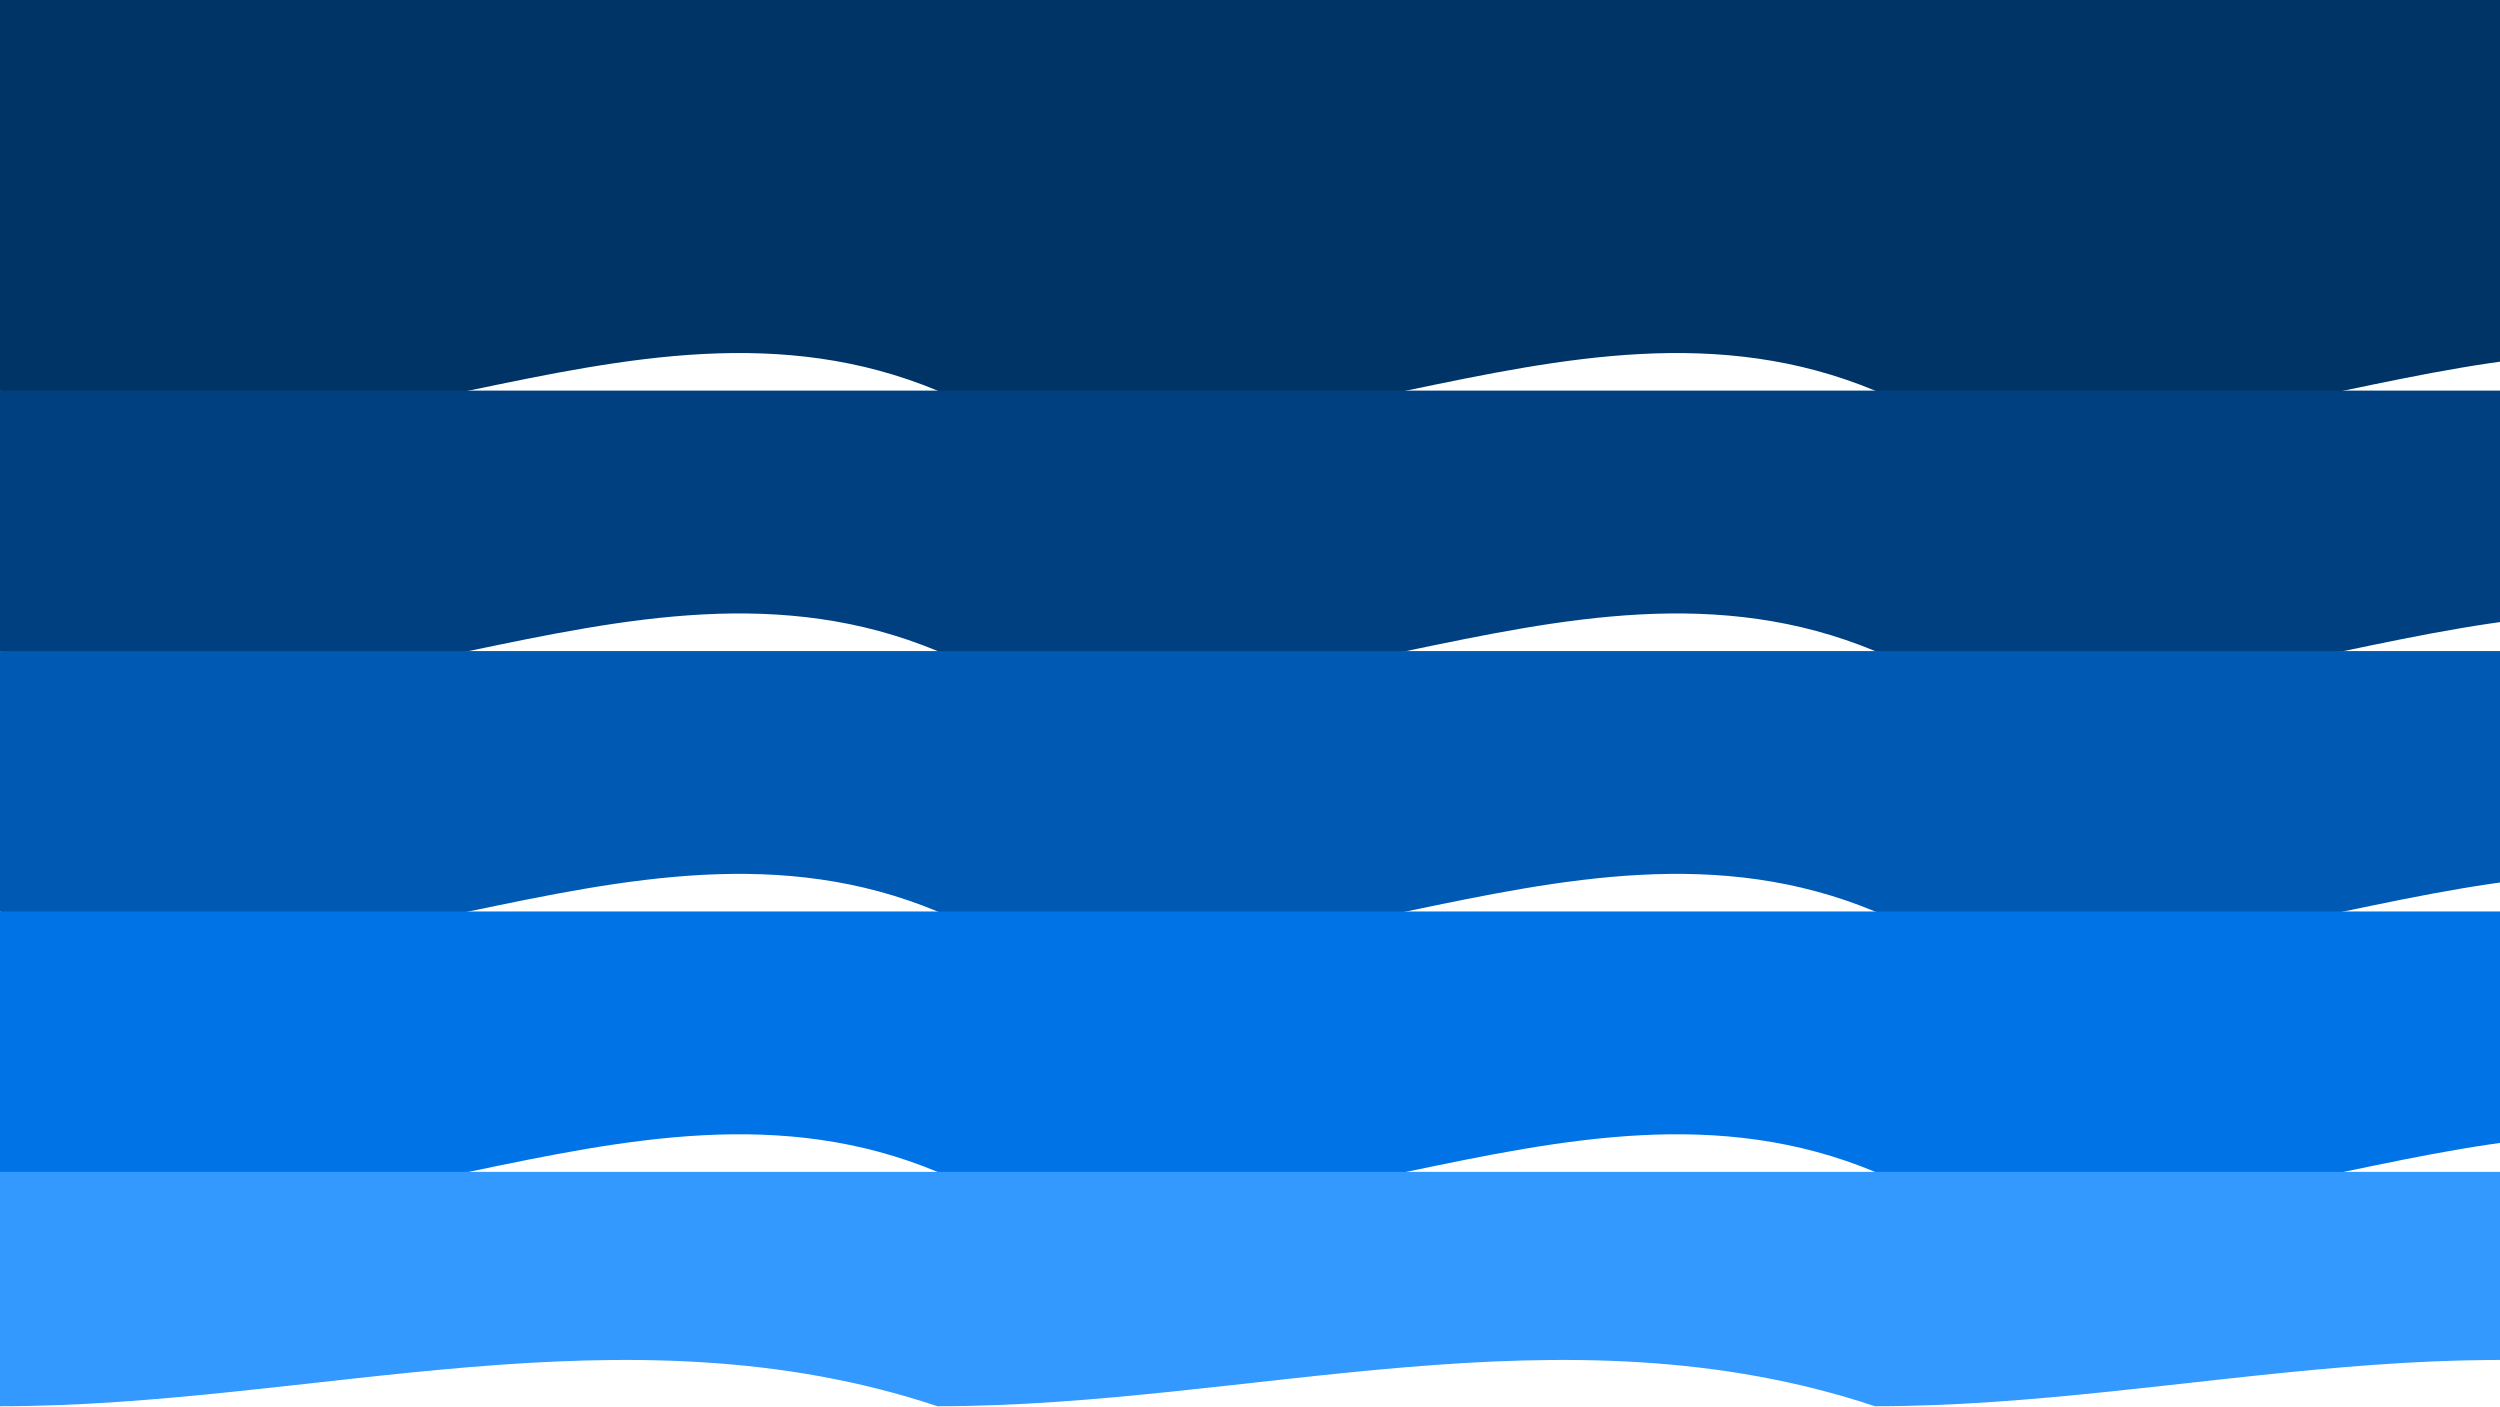
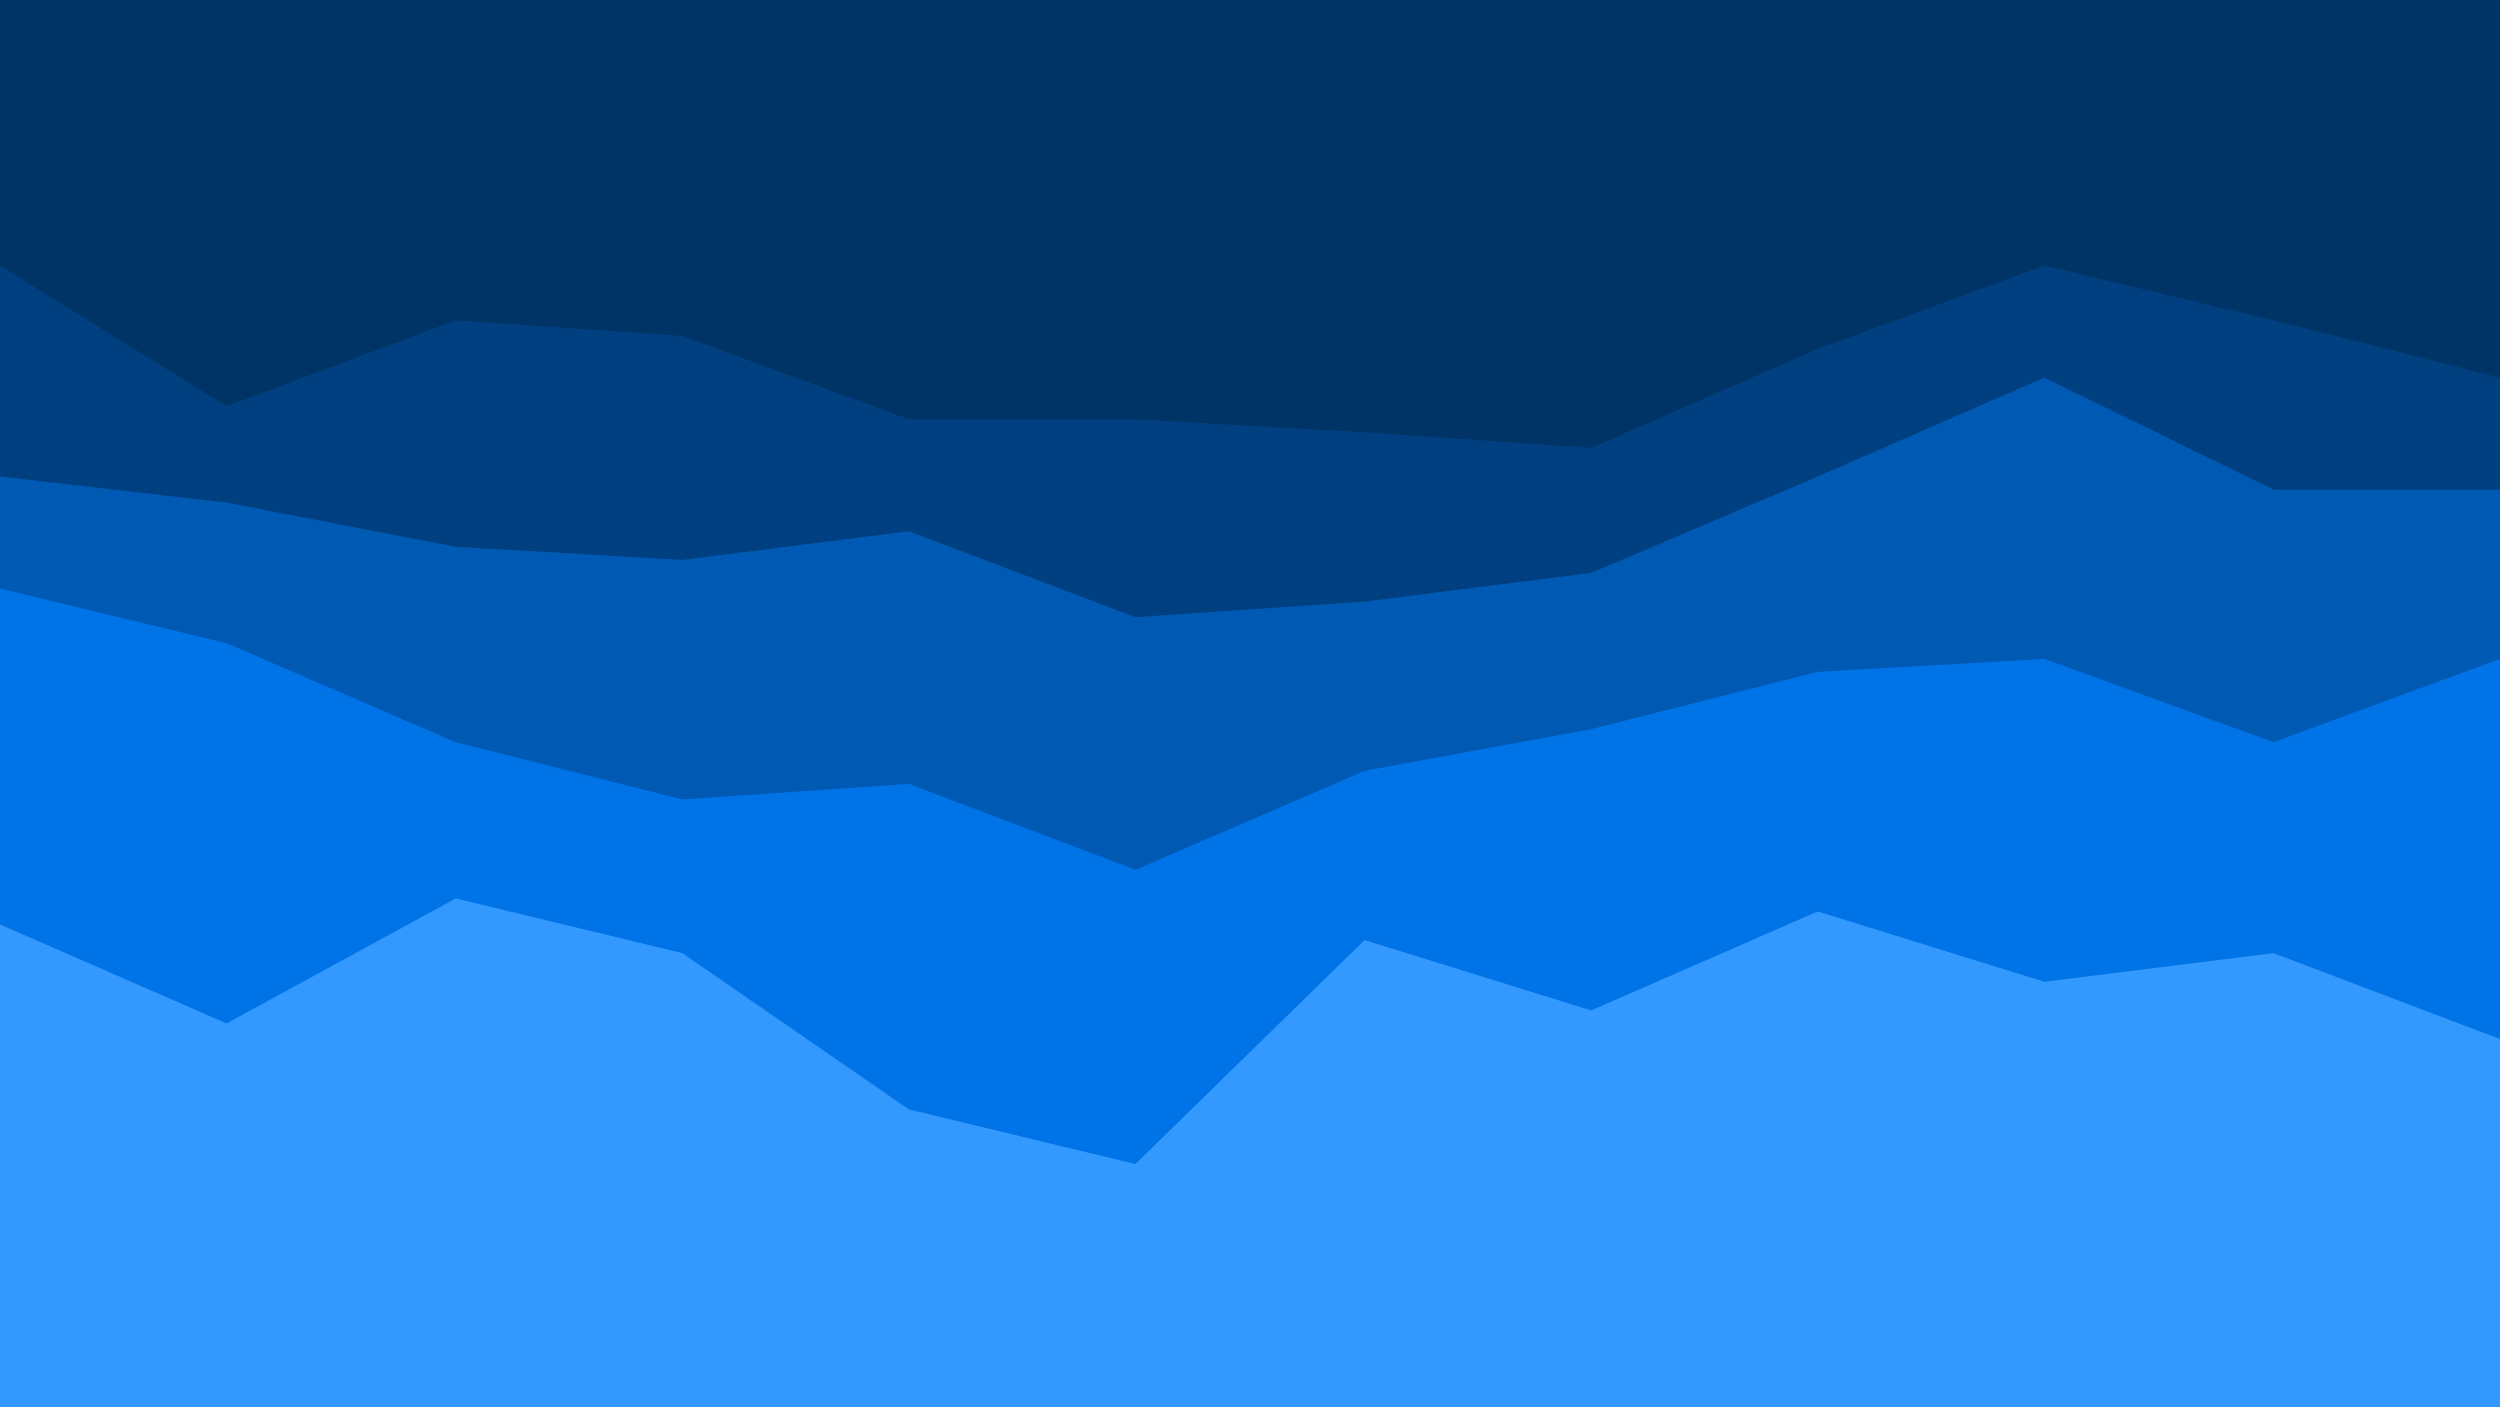
<svg xmlns="http://www.w3.org/2000/svg" id="visual" viewBox="0 0 960 540" width="960" height="540" version="1.1">
-   <path d="M0 150 C 120 200, 240 100, 360 150 C 480 200, 600 100, 720 150 C 840 200, 960 100, 1080 150 L 1080 0 L 0 0 Z" fill="#003366" />
-   <path d="M0 250 C 120 300, 240 200, 360 250 C 480 300, 600 200, 720 250 C 840 300, 960 200, 1080 250 L 1080 150 L 0 150 Z" fill="#004080" />
-   <path d="M0 350 C 120 400, 240 300, 360 350 C 480 400, 600 300, 720 350 C 840 400, 960 300, 1080 350 L 1080 250 L 0 250 Z" fill="#0059b3" />
-   <path d="M0 450 C 120 500, 240 400, 360 450 C 480 500, 600 400, 720 450 C 840 500, 960 400, 1080 450 L 1080 350 L 0 350 Z" fill="#0073e6" />
-   <path d="M0 540 C 120 540, 240 500, 360 540 C 480 540, 600 500, 720 540 C 840 540, 960 500, 1080 540 L 1080 450 L 0 450 Z" fill="#3399ff" />
+   <path d="M0 104L87 158L175 125L262 131L349 163L436 163L524 168L611 174L698 136L785 104L873 125L960 147L960 0L873 0L785 0L698 0L611 0L524 0L436 0L349 0L262 0L175 0L87 0L0 0Z" fill="#003366" />
+   <path d="M0 185L87 195L175 212L262 217L349 206L436 239L524 233L611 222L698 185L785 147L873 190L960 190L960 145L873 123L785 102L698 134L611 172L524 166L436 161L349 161L262 129L175 123L87 156L0 102Z" fill="#004080" />
+   <path d="M0 228L87 249L175 287L262 309L349 303L436 336L524 298L611 282L698 260L785 255L873 287L960 255L960 188L873 188L785 145L698 183L611 220L524 231L436 237L349 204L262 215L175 210L87 193L0 183Z" fill="#0059b3" />
+   <path d="M0 357L87 395L175 347L262 368L349 428L436 449L524 363L611 390L698 352L785 379L873 368L960 401L960 253L873 285L785 253L698 258L611 280L524 296L436 334L349 301L262 307L175 285L87 247L0 226Z" fill="#0073e6" />
+   <path d="M0 541L87 541L175 541L262 541L349 541L436 541L524 541L611 541L698 541L785 541L873 541L960 541L960 399L873 366L785 377L698 350L611 388L524 361L436 447L349 426L262 366L175 345L87 393L0 355Z" fill="#3399ff" />
</svg>
